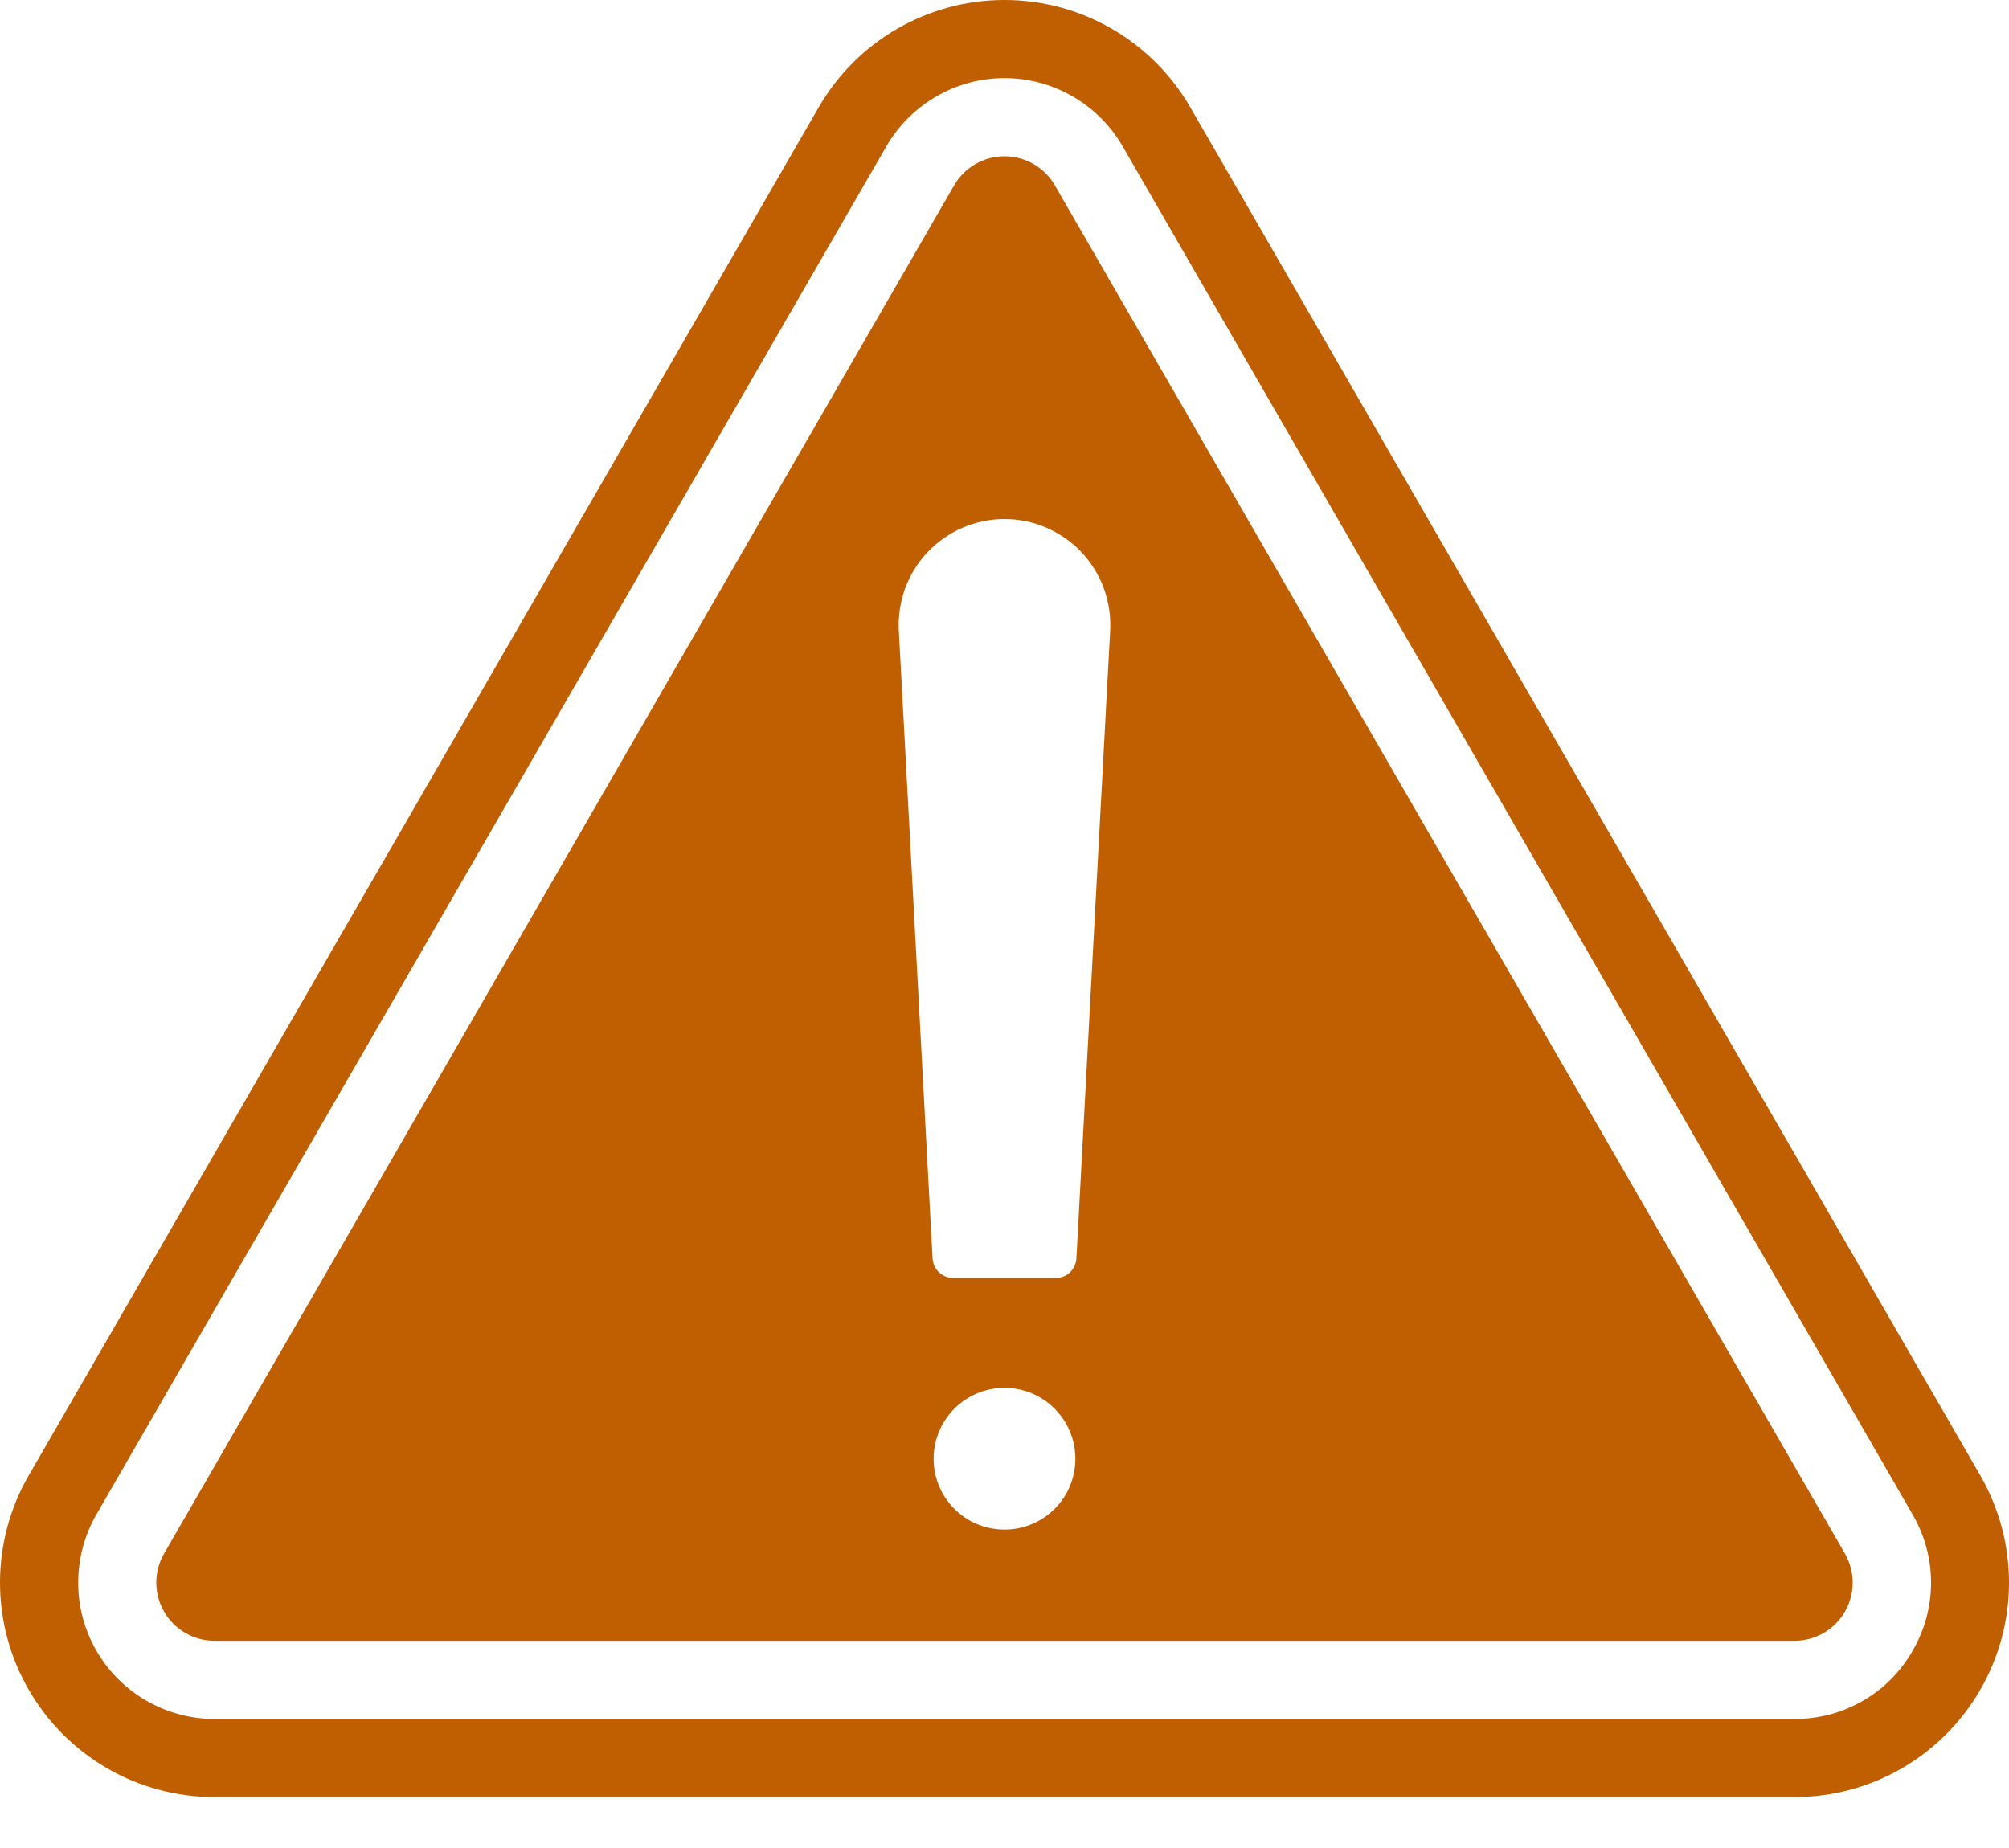
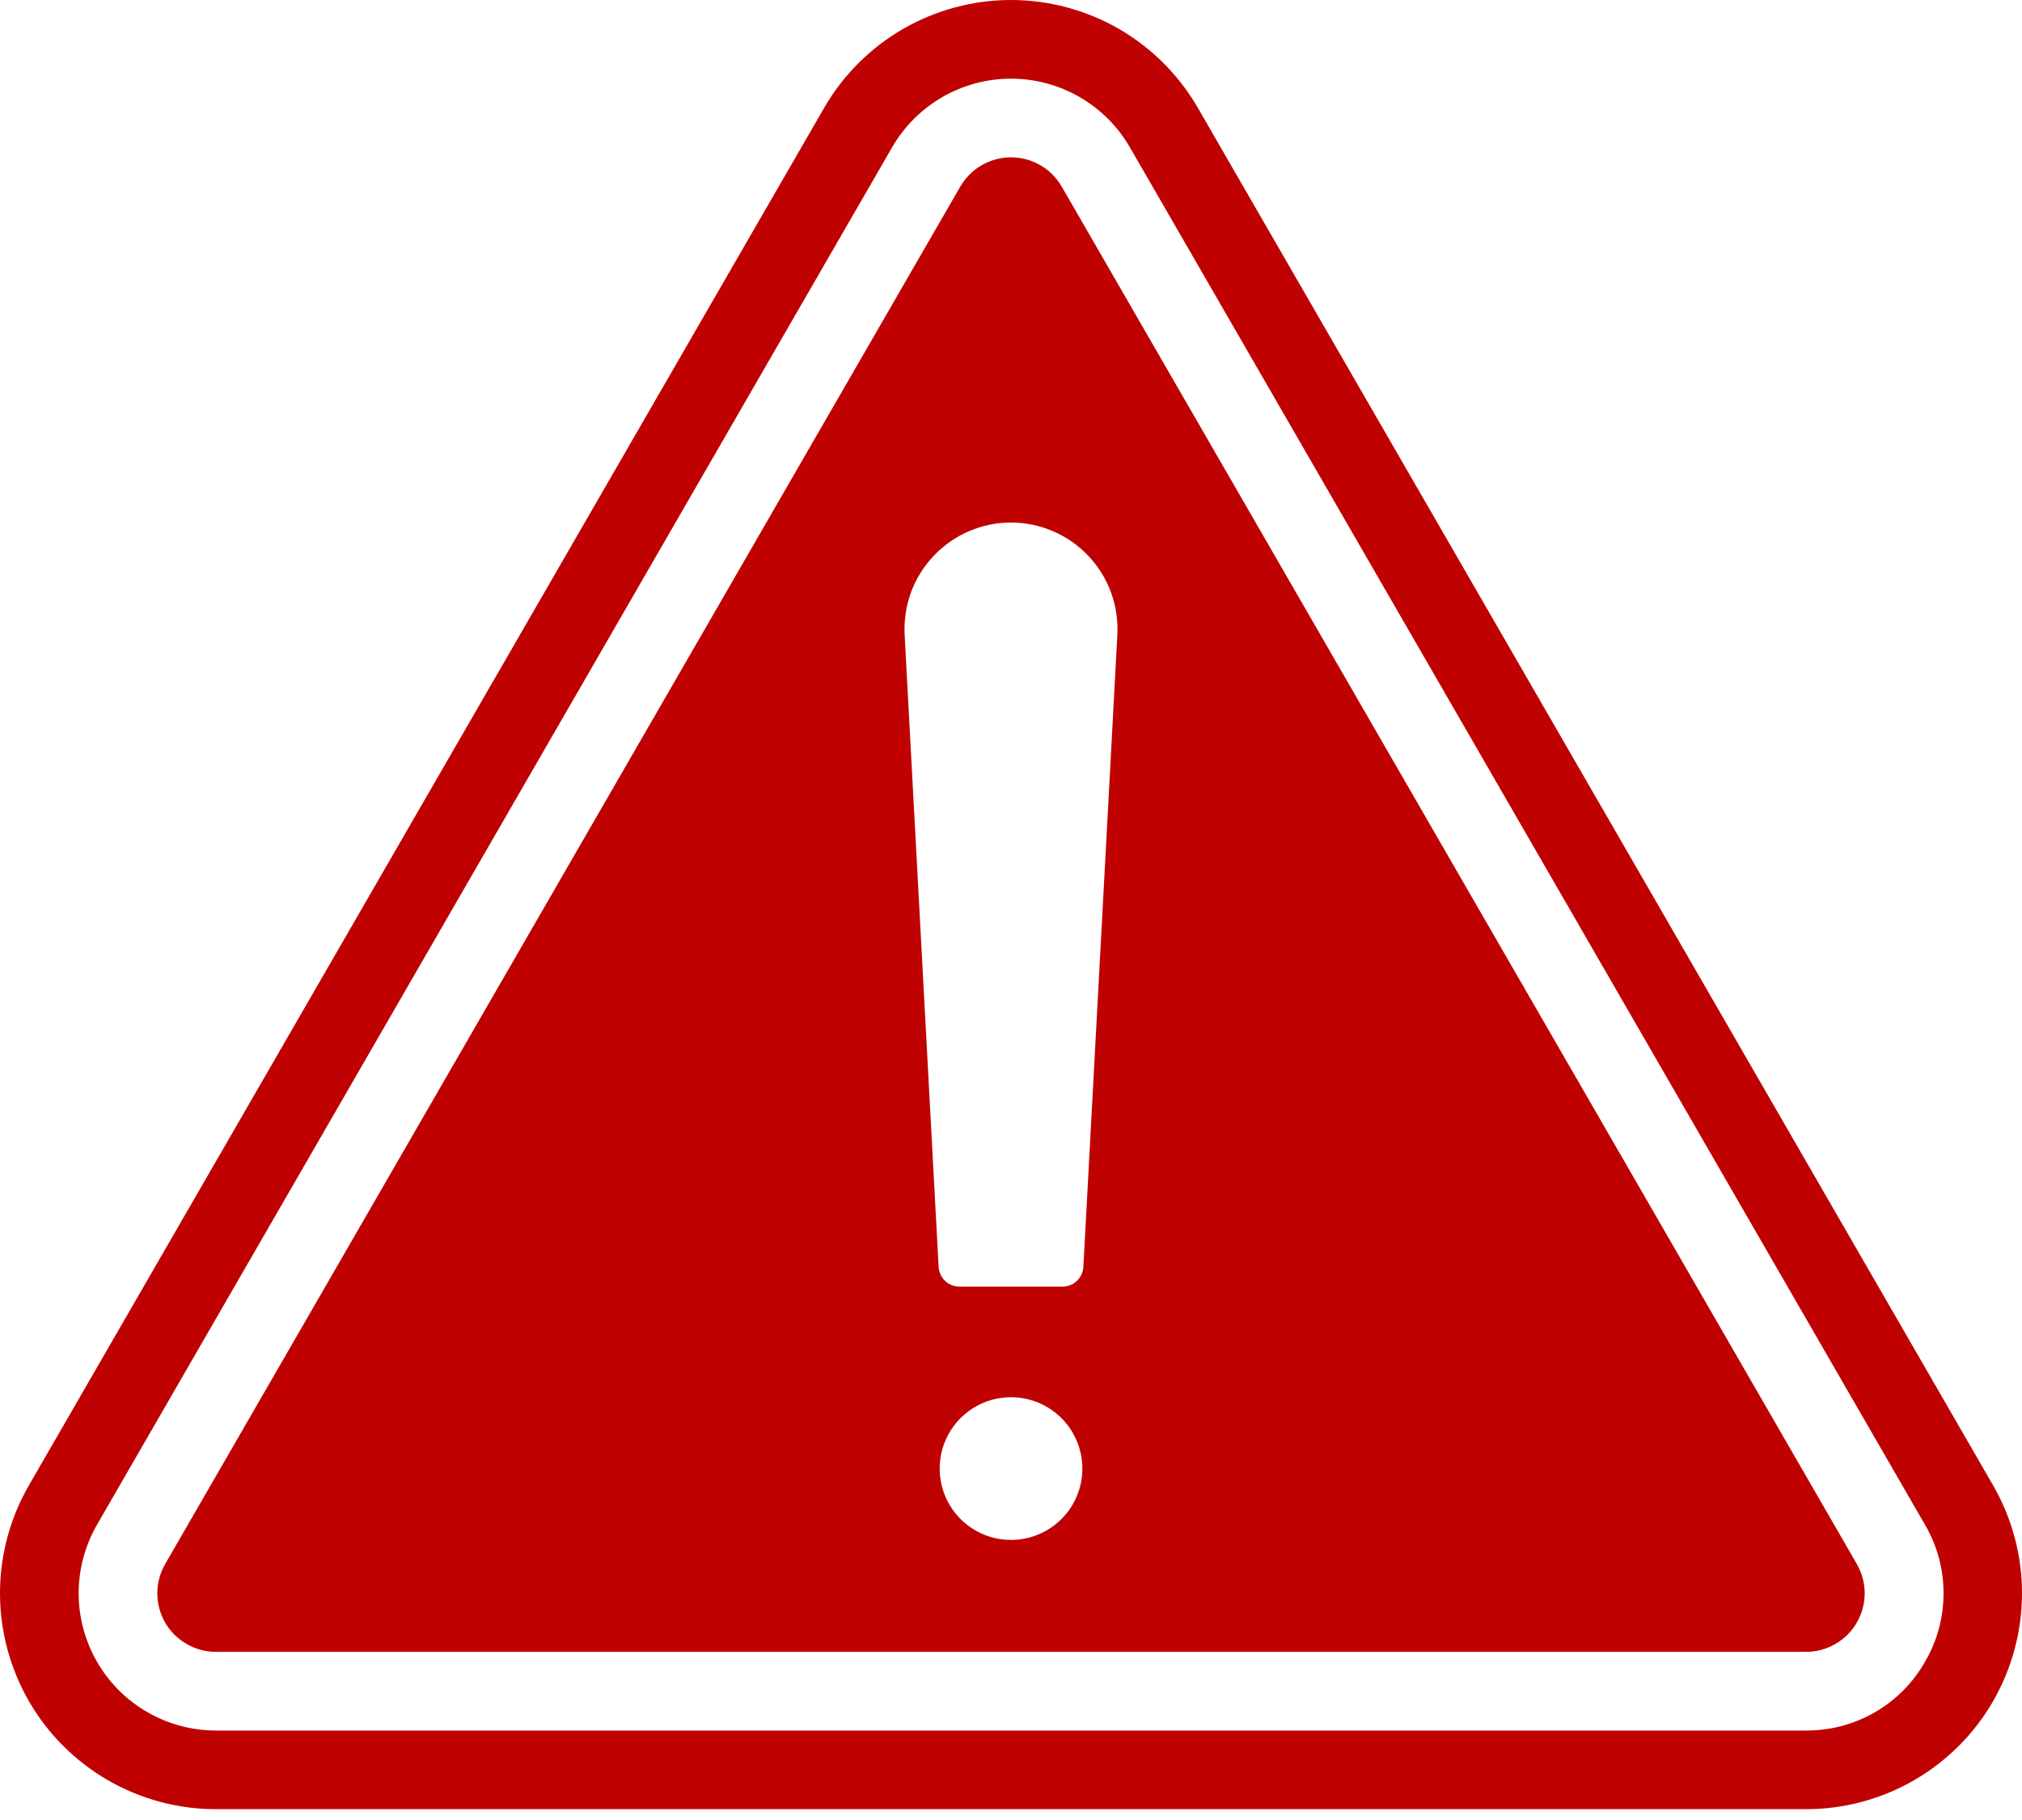
- <svg xmlns="http://www.w3.org/2000/svg" width="25" height="23" viewBox="0 0 25 23" fill="none">
-   <path fill-rule="evenodd" clip-rule="evenodd" d="M13.835 0.358C14.241 0.592 14.577 0.929 14.812 1.335L24.642 18.362C24.877 18.768 25 19.228 25 19.697C25 20.165 24.877 20.626 24.642 21.031C24.408 21.437 24.071 21.774 23.665 22.009C23.26 22.243 22.799 22.366 22.331 22.366H2.669C2.201 22.366 1.74 22.243 1.335 22.009C0.929 21.774 0.592 21.437 0.358 21.031C0.123 20.626 -5.39689e-05 20.165 1.77204e-08 19.697C5.41532e-05 19.228 0.123 18.768 0.358 18.362L10.188 1.335C10.423 0.929 10.759 0.592 11.165 0.358C11.571 0.123 12.031 0 12.5 0C12.969 0 13.429 0.123 13.835 0.358ZM23.18 21.169C23.439 21.02 23.653 20.805 23.8 20.546C23.951 20.288 24.03 19.995 24.03 19.697C24.03 19.399 23.951 19.106 23.8 18.848L13.97 1.821C13.821 1.563 13.606 1.349 13.348 1.2C13.091 1.051 12.798 0.972 12.5 0.972C12.202 0.972 11.909 1.051 11.652 1.2C11.394 1.349 11.179 1.563 11.03 1.821L1.2 18.848C1.051 19.106 0.973 19.399 0.973 19.697C0.972 19.995 1.051 20.287 1.2 20.545C1.349 20.803 1.563 21.017 1.821 21.166C2.079 21.315 2.371 21.394 2.669 21.394H22.331C22.629 21.395 22.922 21.318 23.18 21.169ZM12.862 2.042C12.972 2.105 13.064 2.197 13.127 2.307L22.958 19.335C23.021 19.445 23.055 19.57 23.055 19.697C23.055 19.824 23.022 19.949 22.958 20.059C22.895 20.169 22.803 20.261 22.693 20.324C22.583 20.388 22.458 20.421 22.331 20.421H2.669C2.542 20.421 2.417 20.388 2.307 20.324C2.197 20.261 2.105 20.169 2.042 20.059C1.978 19.949 1.945 19.824 1.945 19.697C1.945 19.57 1.978 19.445 2.042 19.335L11.873 2.307C11.936 2.197 12.028 2.106 12.138 2.042C12.248 1.978 12.373 1.945 12.5 1.945C12.627 1.945 12.752 1.978 12.862 2.042ZM12.01 18.889C12.155 18.986 12.325 19.037 12.5 19.037C12.616 19.037 12.73 19.015 12.838 18.97C12.945 18.926 13.042 18.861 13.124 18.779C13.206 18.697 13.271 18.6 13.315 18.493C13.359 18.386 13.382 18.271 13.382 18.155C13.382 17.981 13.33 17.81 13.233 17.665C13.136 17.52 12.999 17.407 12.838 17.34C12.676 17.273 12.499 17.256 12.328 17.29C12.157 17.324 12 17.408 11.876 17.531C11.753 17.655 11.669 17.812 11.635 17.983C11.601 18.154 11.618 18.332 11.685 18.493C11.752 18.654 11.865 18.792 12.01 18.889ZM13.315 15.835C13.363 15.789 13.392 15.727 13.395 15.66L13.815 7.847C13.824 7.668 13.797 7.49 13.736 7.322C13.674 7.154 13.579 7.001 13.456 6.871C13.333 6.741 13.184 6.638 13.02 6.567C12.856 6.496 12.679 6.46 12.5 6.46C12.321 6.46 12.144 6.496 11.98 6.567C11.816 6.638 11.667 6.741 11.544 6.871C11.421 7.001 11.326 7.154 11.264 7.322C11.203 7.49 11.176 7.668 11.185 7.847L11.605 15.66C11.608 15.727 11.637 15.789 11.685 15.835C11.734 15.881 11.798 15.906 11.864 15.906H13.136C13.202 15.906 13.266 15.881 13.315 15.835Z" fill="#C05F01" />
+ <svg xmlns="http://www.w3.org/2000/svg" width="20" height="18" viewBox="0 0 20 18" fill="none">
+   <path fill-rule="evenodd" clip-rule="evenodd" d="M11.068 0.286C11.392 0.474 11.662 0.743 11.849 1.068L19.714 14.69C19.901 15.014 20 15.383 20 15.757C20 16.132 19.901 16.5 19.714 16.825C19.527 17.15 19.257 17.419 18.932 17.607C18.608 17.794 18.239 17.893 17.865 17.893H2.135C1.761 17.893 1.392 17.794 1.068 17.607C0.743 17.419 0.473 17.15 0.286 16.825C0.099 16.5 -4.31638e-05 16.132 1.41688e-08 15.757C4.33339e-05 15.382 0.099 15.014 0.286 14.69L8.151 1.068C8.338 0.743 8.608 0.474 8.932 0.286C9.257 0.099 9.625 0 10 0C10.375 0 10.743 0.099 11.068 0.286ZM18.544 16.935C18.751 16.816 18.922 16.644 19.04 16.436C19.161 16.23 19.224 15.996 19.224 15.758C19.224 15.519 19.161 15.285 19.04 15.079L11.176 1.457C11.056 1.25 10.885 1.079 10.679 0.96C10.472 0.841 10.238 0.778 10 0.778C9.762 0.778 9.528 0.841 9.321 0.96C9.115 1.079 8.944 1.25 8.824 1.457L0.96 15.079C0.841 15.285 0.778 15.519 0.778 15.757C0.778 15.996 0.841 16.23 0.96 16.436C1.079 16.642 1.25 16.814 1.457 16.933C1.663 17.052 1.897 17.115 2.135 17.115H17.865C18.103 17.116 18.338 17.054 18.544 16.935ZM10.29 1.634C10.378 1.684 10.451 1.758 10.502 1.846L18.366 15.468C18.417 15.556 18.444 15.656 18.444 15.757C18.444 15.859 18.417 15.959 18.366 16.047C18.316 16.135 18.242 16.209 18.154 16.259C18.066 16.31 17.966 16.337 17.865 16.337H2.135C2.034 16.337 1.934 16.31 1.846 16.259C1.758 16.209 1.684 16.136 1.633 16.047C1.583 15.959 1.556 15.859 1.556 15.758C1.556 15.656 1.583 15.556 1.634 15.468L9.498 1.846C9.549 1.758 9.622 1.685 9.71 1.634C9.798 1.583 9.898 1.556 10 1.556C10.102 1.556 10.202 1.583 10.29 1.634ZM9.608 15.111C9.724 15.189 9.86 15.23 10 15.23C10.093 15.23 10.184 15.212 10.27 15.176C10.356 15.141 10.434 15.089 10.499 15.023C10.565 14.958 10.617 14.88 10.652 14.794C10.688 14.709 10.706 14.617 10.706 14.524C10.706 14.385 10.664 14.248 10.587 14.132C10.509 14.016 10.399 13.926 10.27 13.872C10.141 13.819 9.999 13.805 9.862 13.832C9.725 13.859 9.6 13.927 9.501 14.025C9.402 14.124 9.335 14.25 9.308 14.386C9.281 14.523 9.295 14.665 9.348 14.794C9.401 14.923 9.492 15.034 9.608 15.111ZM10.652 12.668C10.69 12.632 10.713 12.581 10.716 12.528L11.052 6.278C11.059 6.135 11.038 5.992 10.989 5.858C10.939 5.723 10.863 5.6 10.764 5.497C10.666 5.393 10.547 5.31 10.416 5.254C10.285 5.197 10.143 5.168 10 5.168C9.857 5.168 9.715 5.197 9.584 5.254C9.452 5.31 9.334 5.393 9.236 5.497C9.137 5.6 9.061 5.723 9.011 5.858C8.962 5.992 8.941 6.135 8.948 6.278L9.284 12.528C9.287 12.581 9.31 12.632 9.348 12.668C9.387 12.705 9.438 12.725 9.491 12.725H10.509C10.562 12.725 10.613 12.705 10.652 12.668Z" fill="#C00101" />
</svg>
